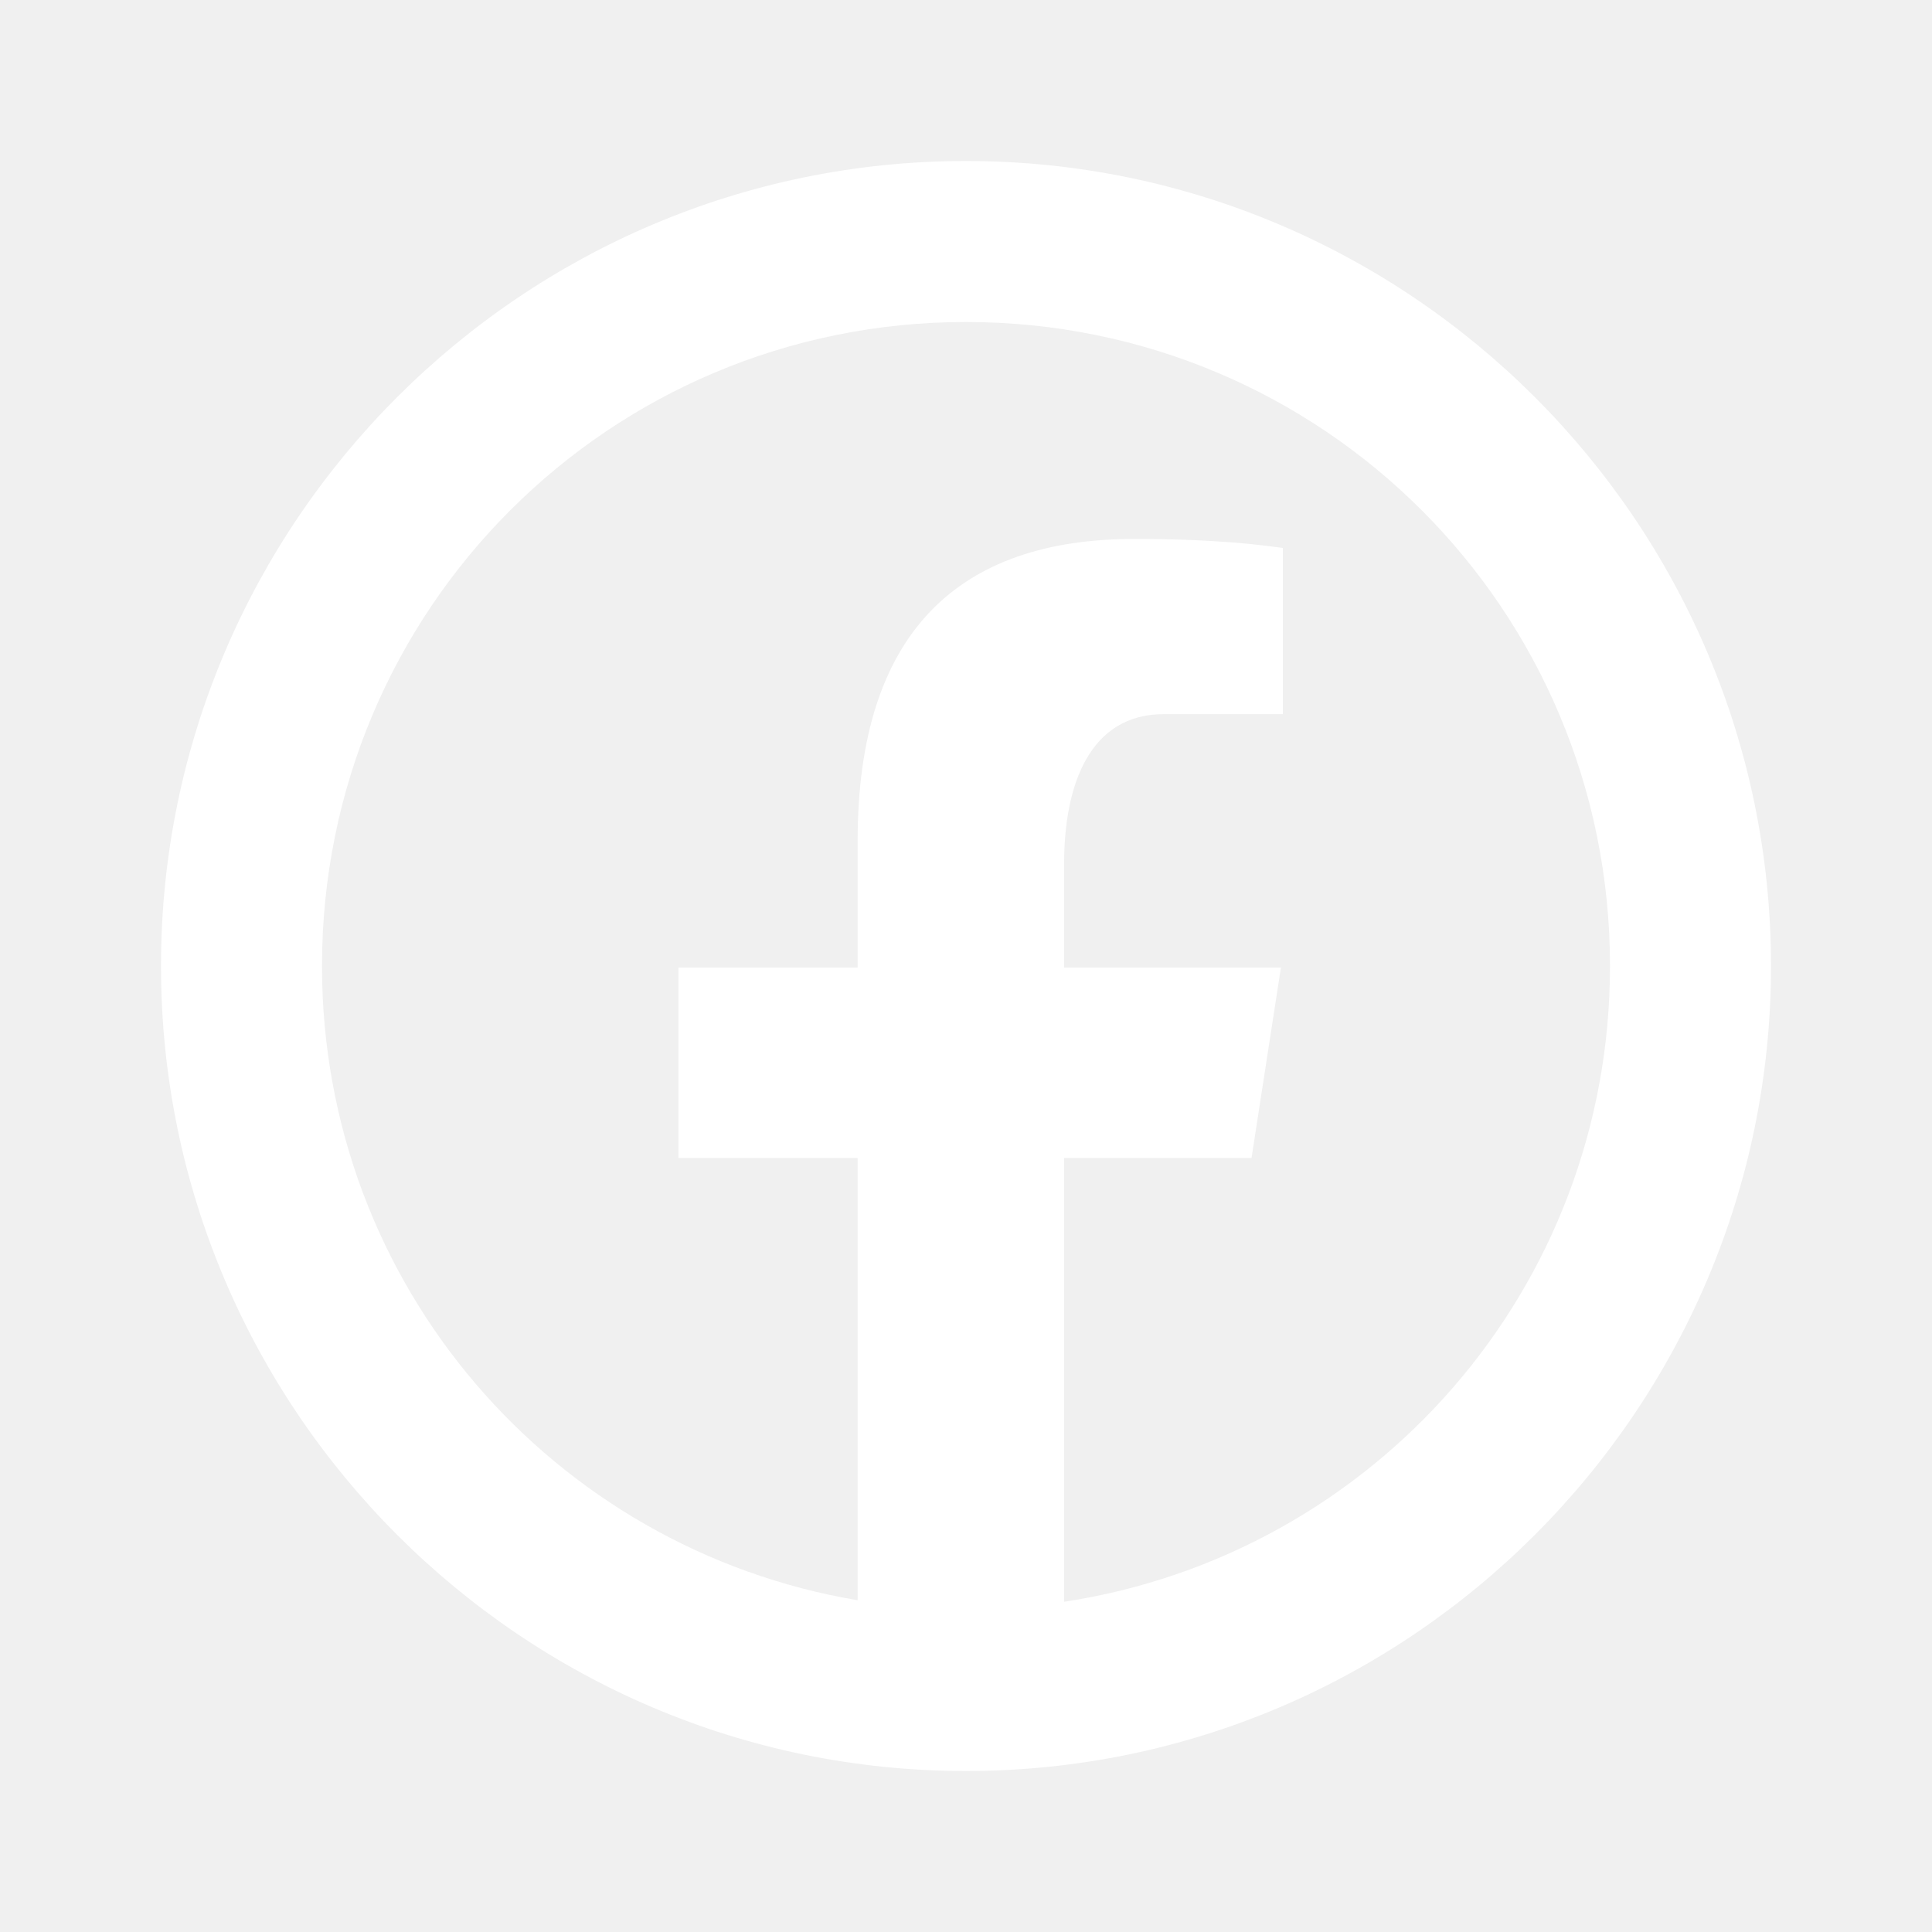
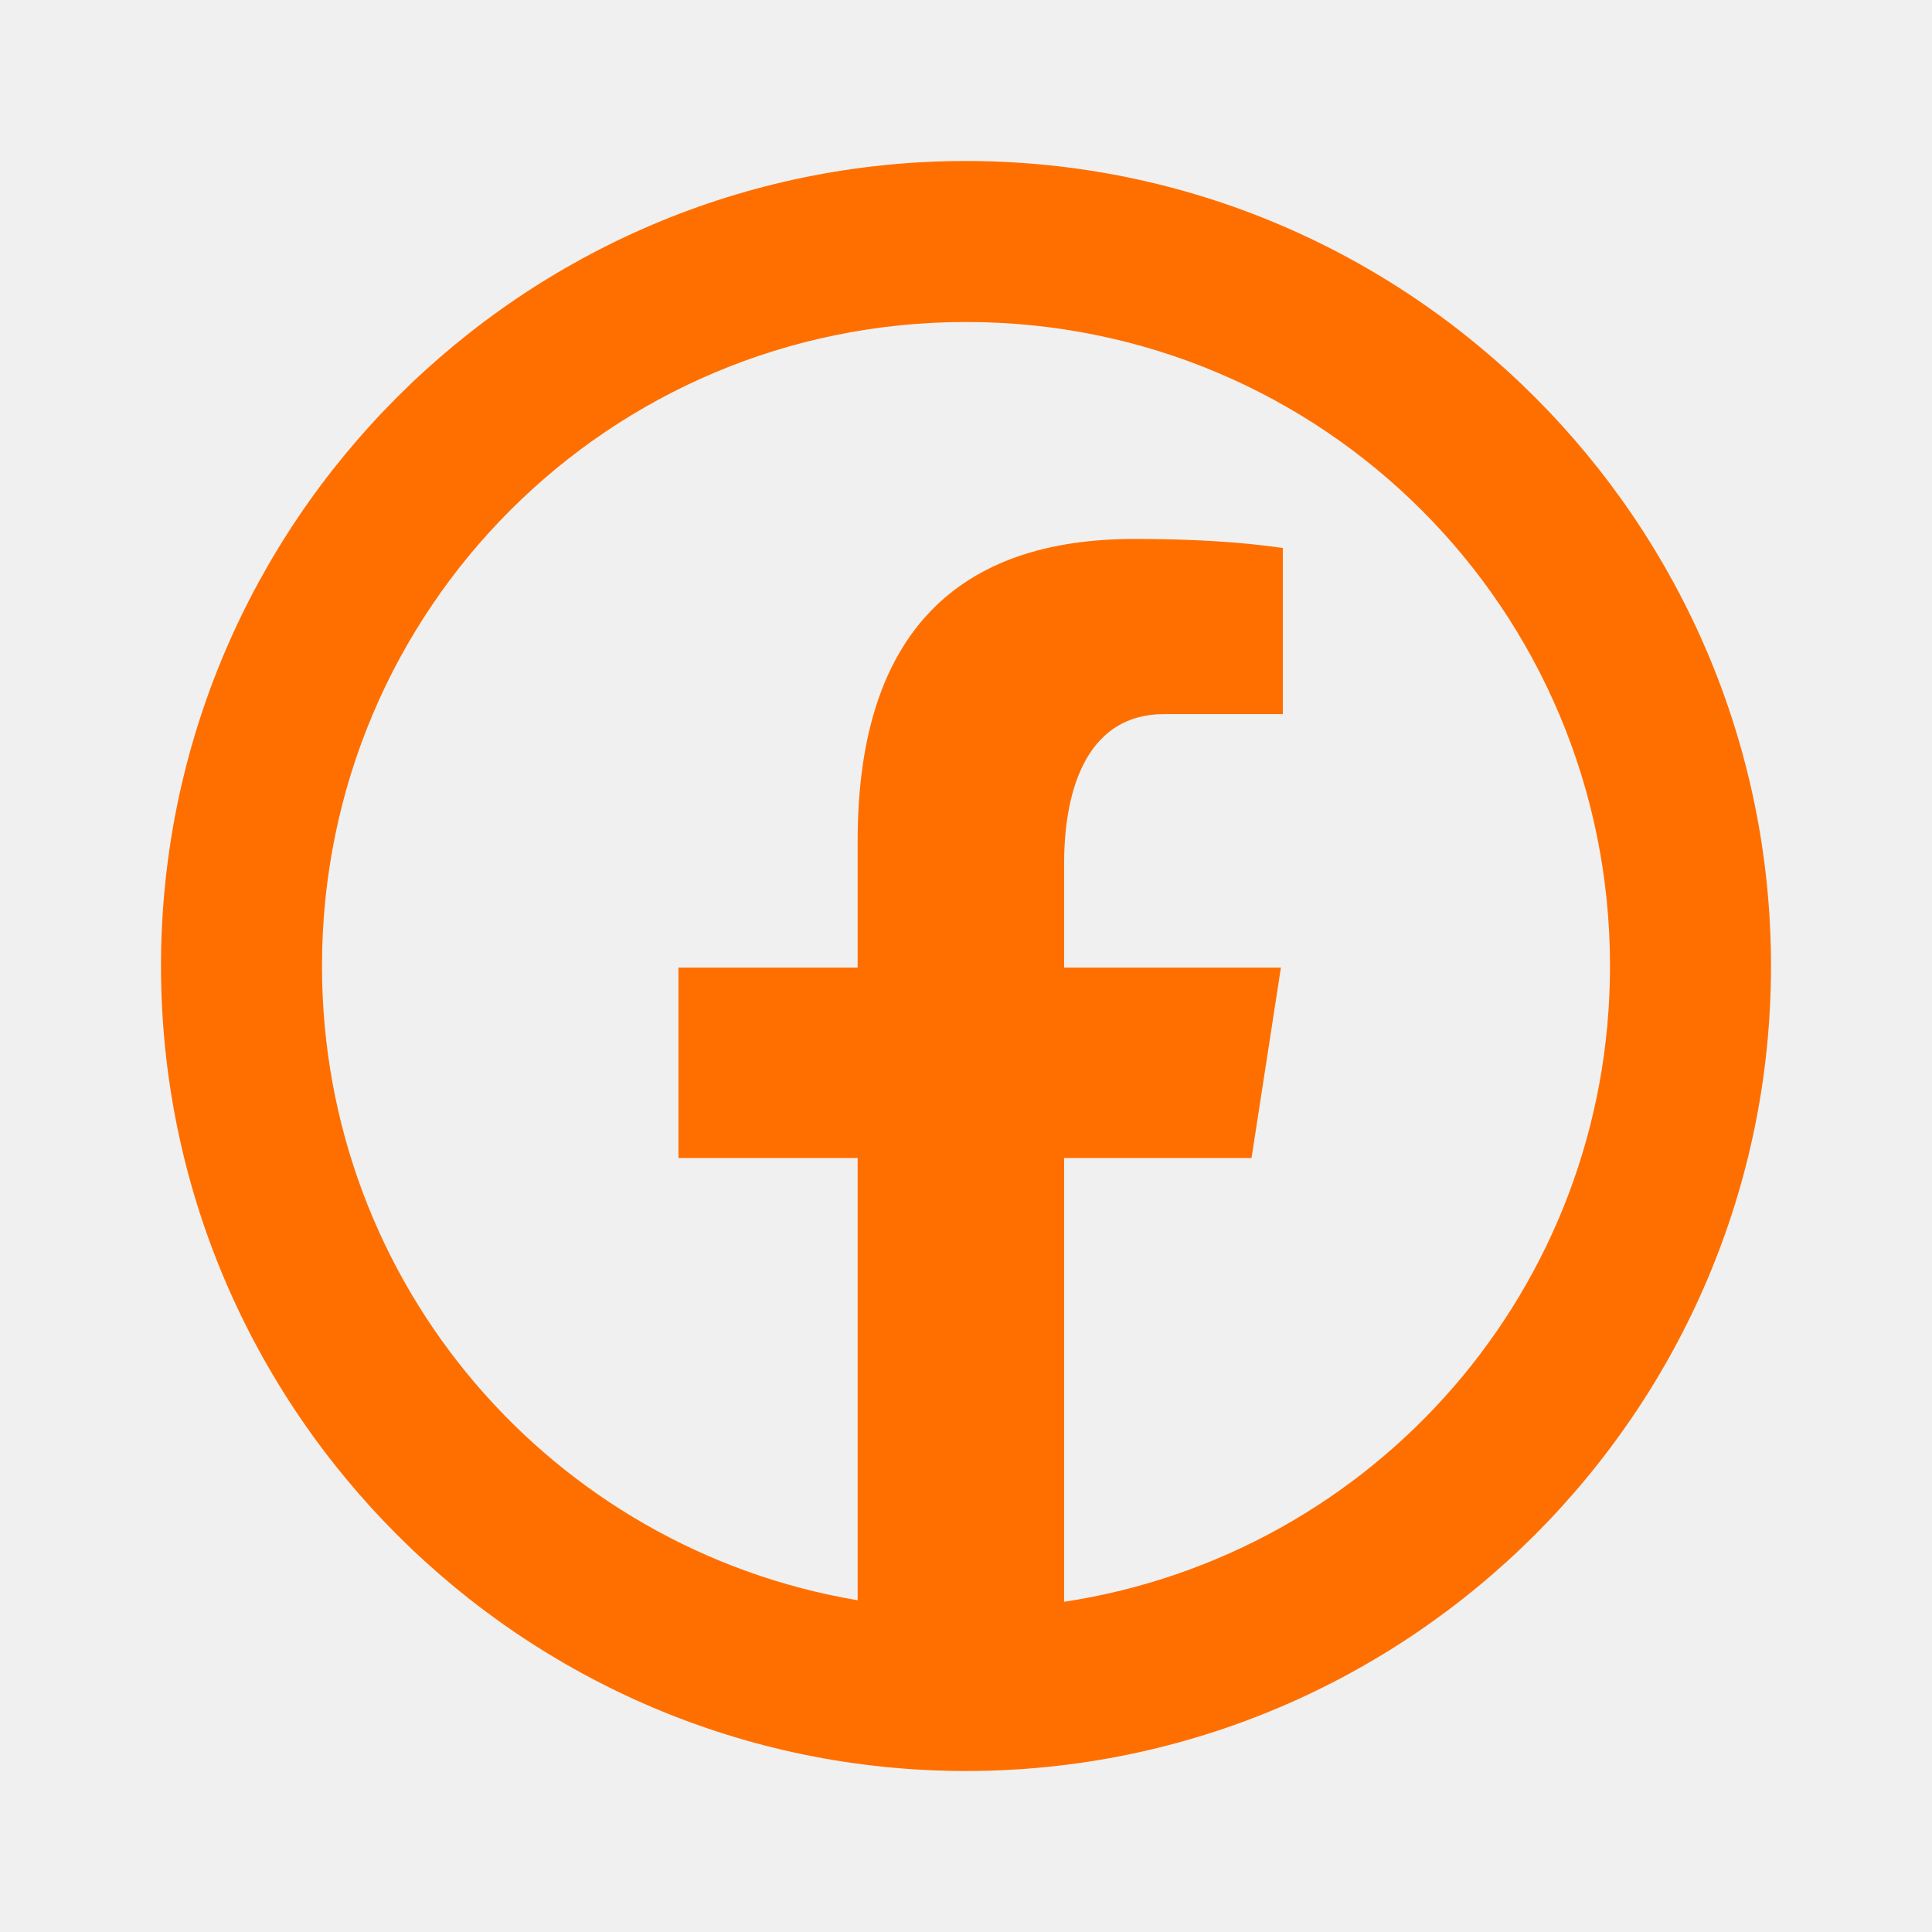
- <svg xmlns="http://www.w3.org/2000/svg" fill="#FFFFFF" viewBox="0 0 24 24" width="24px" height="24px">
+ <svg xmlns="http://www.w3.org/2000/svg" fill="#ff6f00" viewBox="0 0 24 24" width="24px" height="24px">
  <path d="M 12 2 C 6.489 2 2 6.489 2 12 C 2 17.511 6.489 22 12 22 C 17.511 22 22 17.511 22 12 C 22 6.489 17.511 2 12 2 z M 12 4 C 16.43 4 20 7.57 20 12 C 20 16.014 17.065 19.313 13.219 19.898 L 13.219 14.385 L 15.547 14.385 L 15.912 12.02 L 13.219 12.02 L 13.219 10.727 C 13.219 9.744 13.539 8.871 14.459 8.871 L 15.936 8.871 L 15.936 6.807 C 15.676 6.772 15.127 6.695 14.09 6.695 C 11.924 6.695 10.654 7.839 10.654 10.445 L 10.654 12.02 L 8.428 12.02 L 8.428 14.385 L 10.654 14.385 L 10.654 19.879 C 6.87 19.241 4 15.97 4 12 C 4 7.57 7.57 4 12 4 z" />
</svg>
